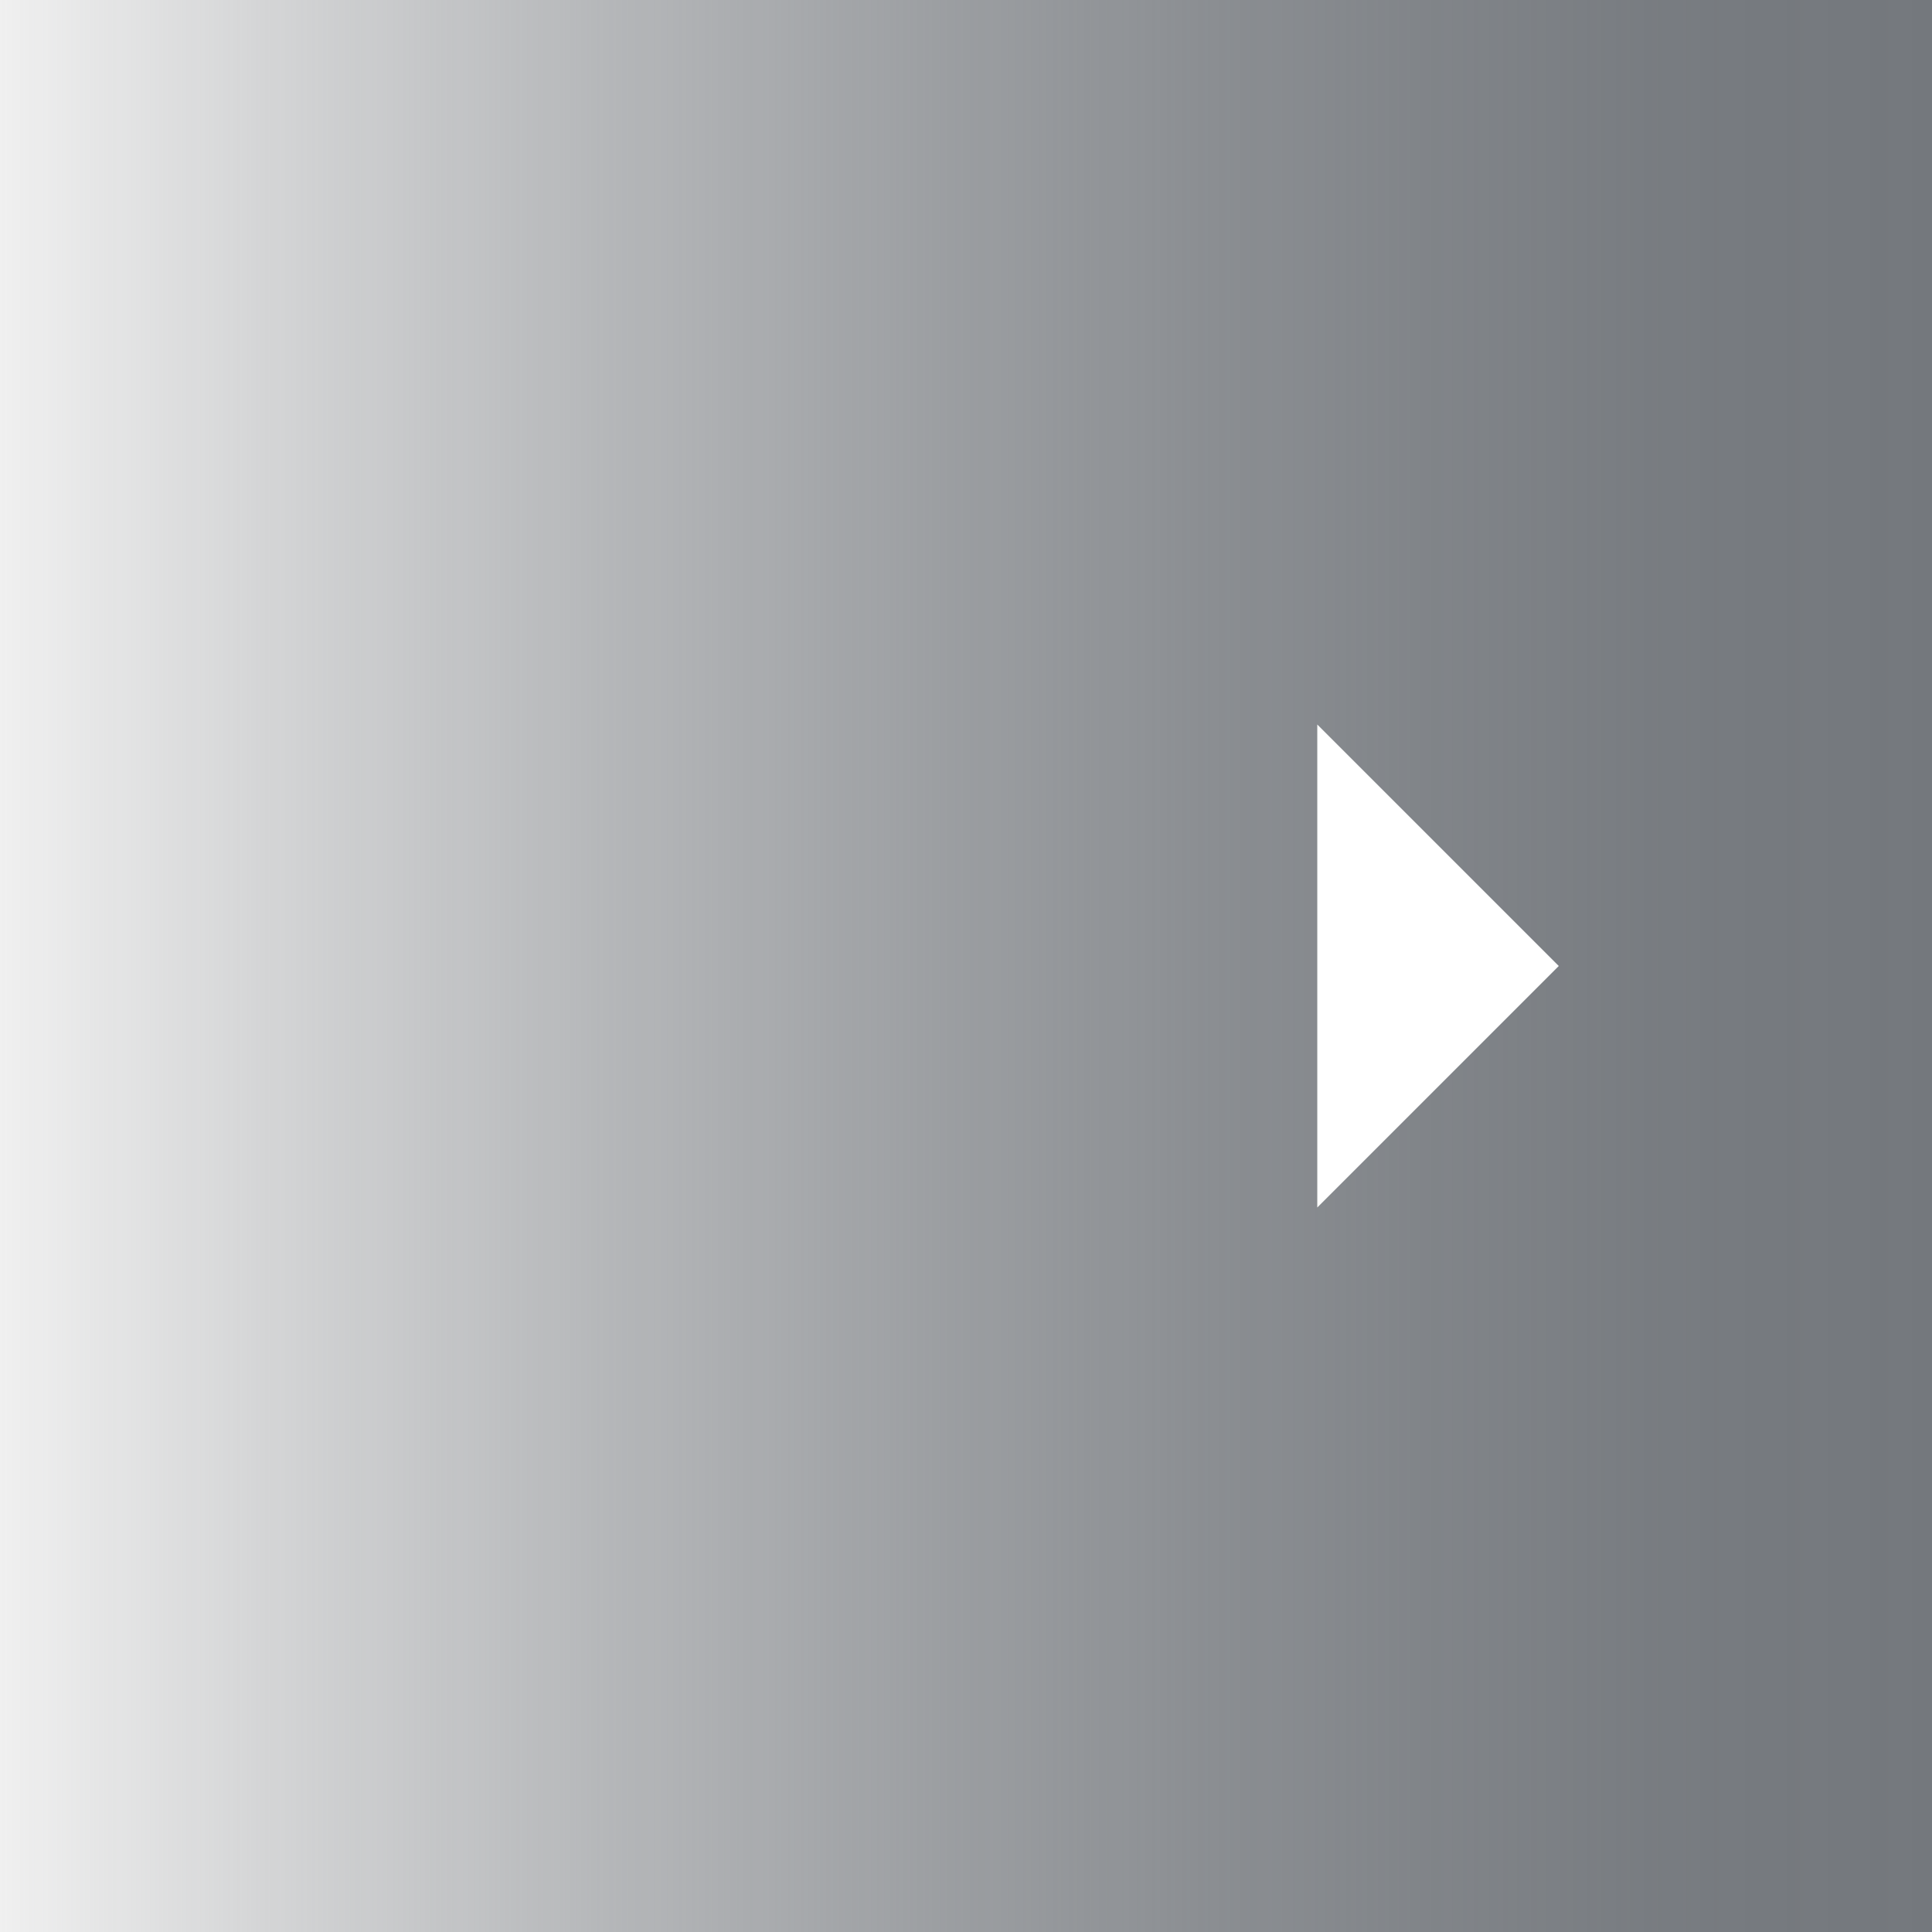
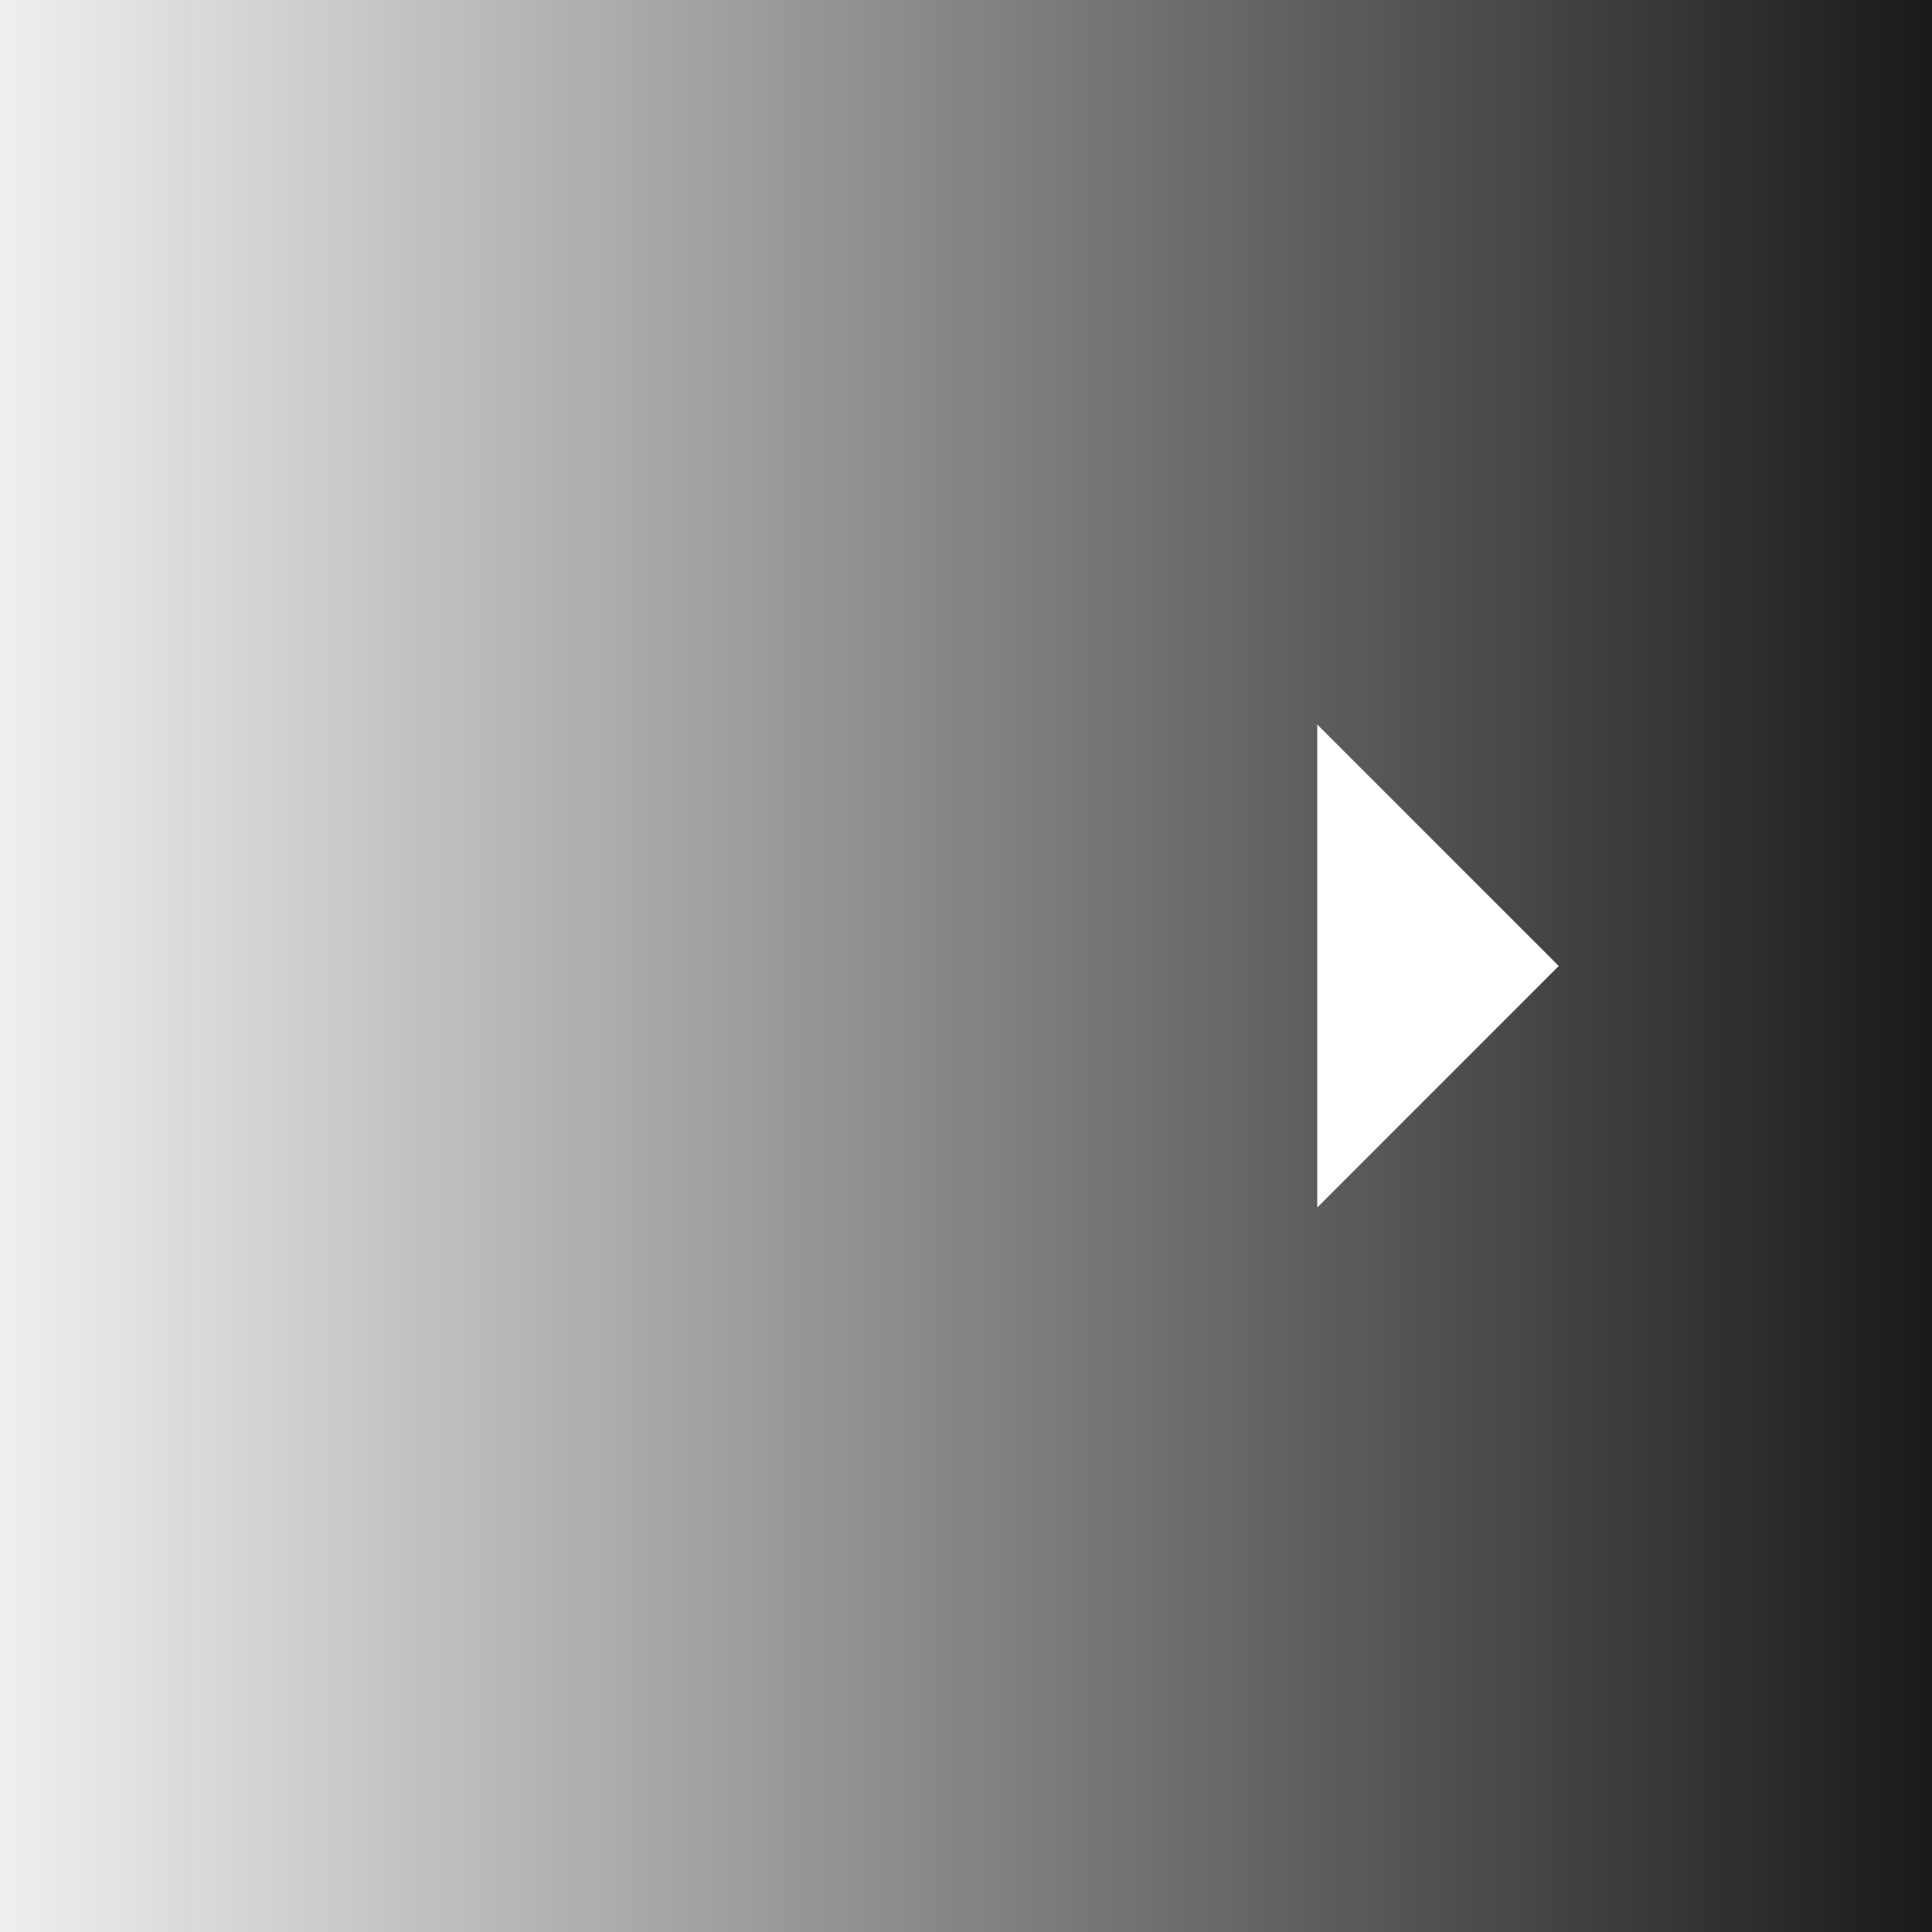
<svg xmlns="http://www.w3.org/2000/svg" width="44" height="44" viewBox="0 0 44 44">
  <defs>
    <style>.a{fill:url(#a);}.b{fill:#fff;}</style>
    <linearGradient id="a" y1="24" x2="44" y2="24" gradientTransform="matrix(1, 0, 0, -1, 0, 46)" gradientUnits="userSpaceOnUse">
-       <stop offset="0" stop-color="#74787d" stop-opacity="0" />
-       <stop offset="0.14" stop-color="#74787d" stop-opacity="0.23" />
-       <stop offset="0.31" stop-color="#74787d" stop-opacity="0.47" />
-       <stop offset="0.47" stop-color="#74787d" stop-opacity="0.66" />
-       <stop offset="0.62" stop-color="#74787d" stop-opacity="0.81" />
-       <stop offset="0.76" stop-color="#74787d" stop-opacity="0.91" />
-       <stop offset="0.89" stop-color="#74787d" stop-opacity="0.98" />
-       <stop offset="1" stop-color="#74787d" />
+       <stop offset="0" stop-color="#191919" stop-opacity="0" />
+       <stop offset="1" stop-color="#191919" stop-opacity="1" />
    </linearGradient>
  </defs>
  <rect class="a" width="44" height="44" />
  <polygon class="b" points="30 16.5 35.5 22 30 27.5 30 16.5" />
</svg>
